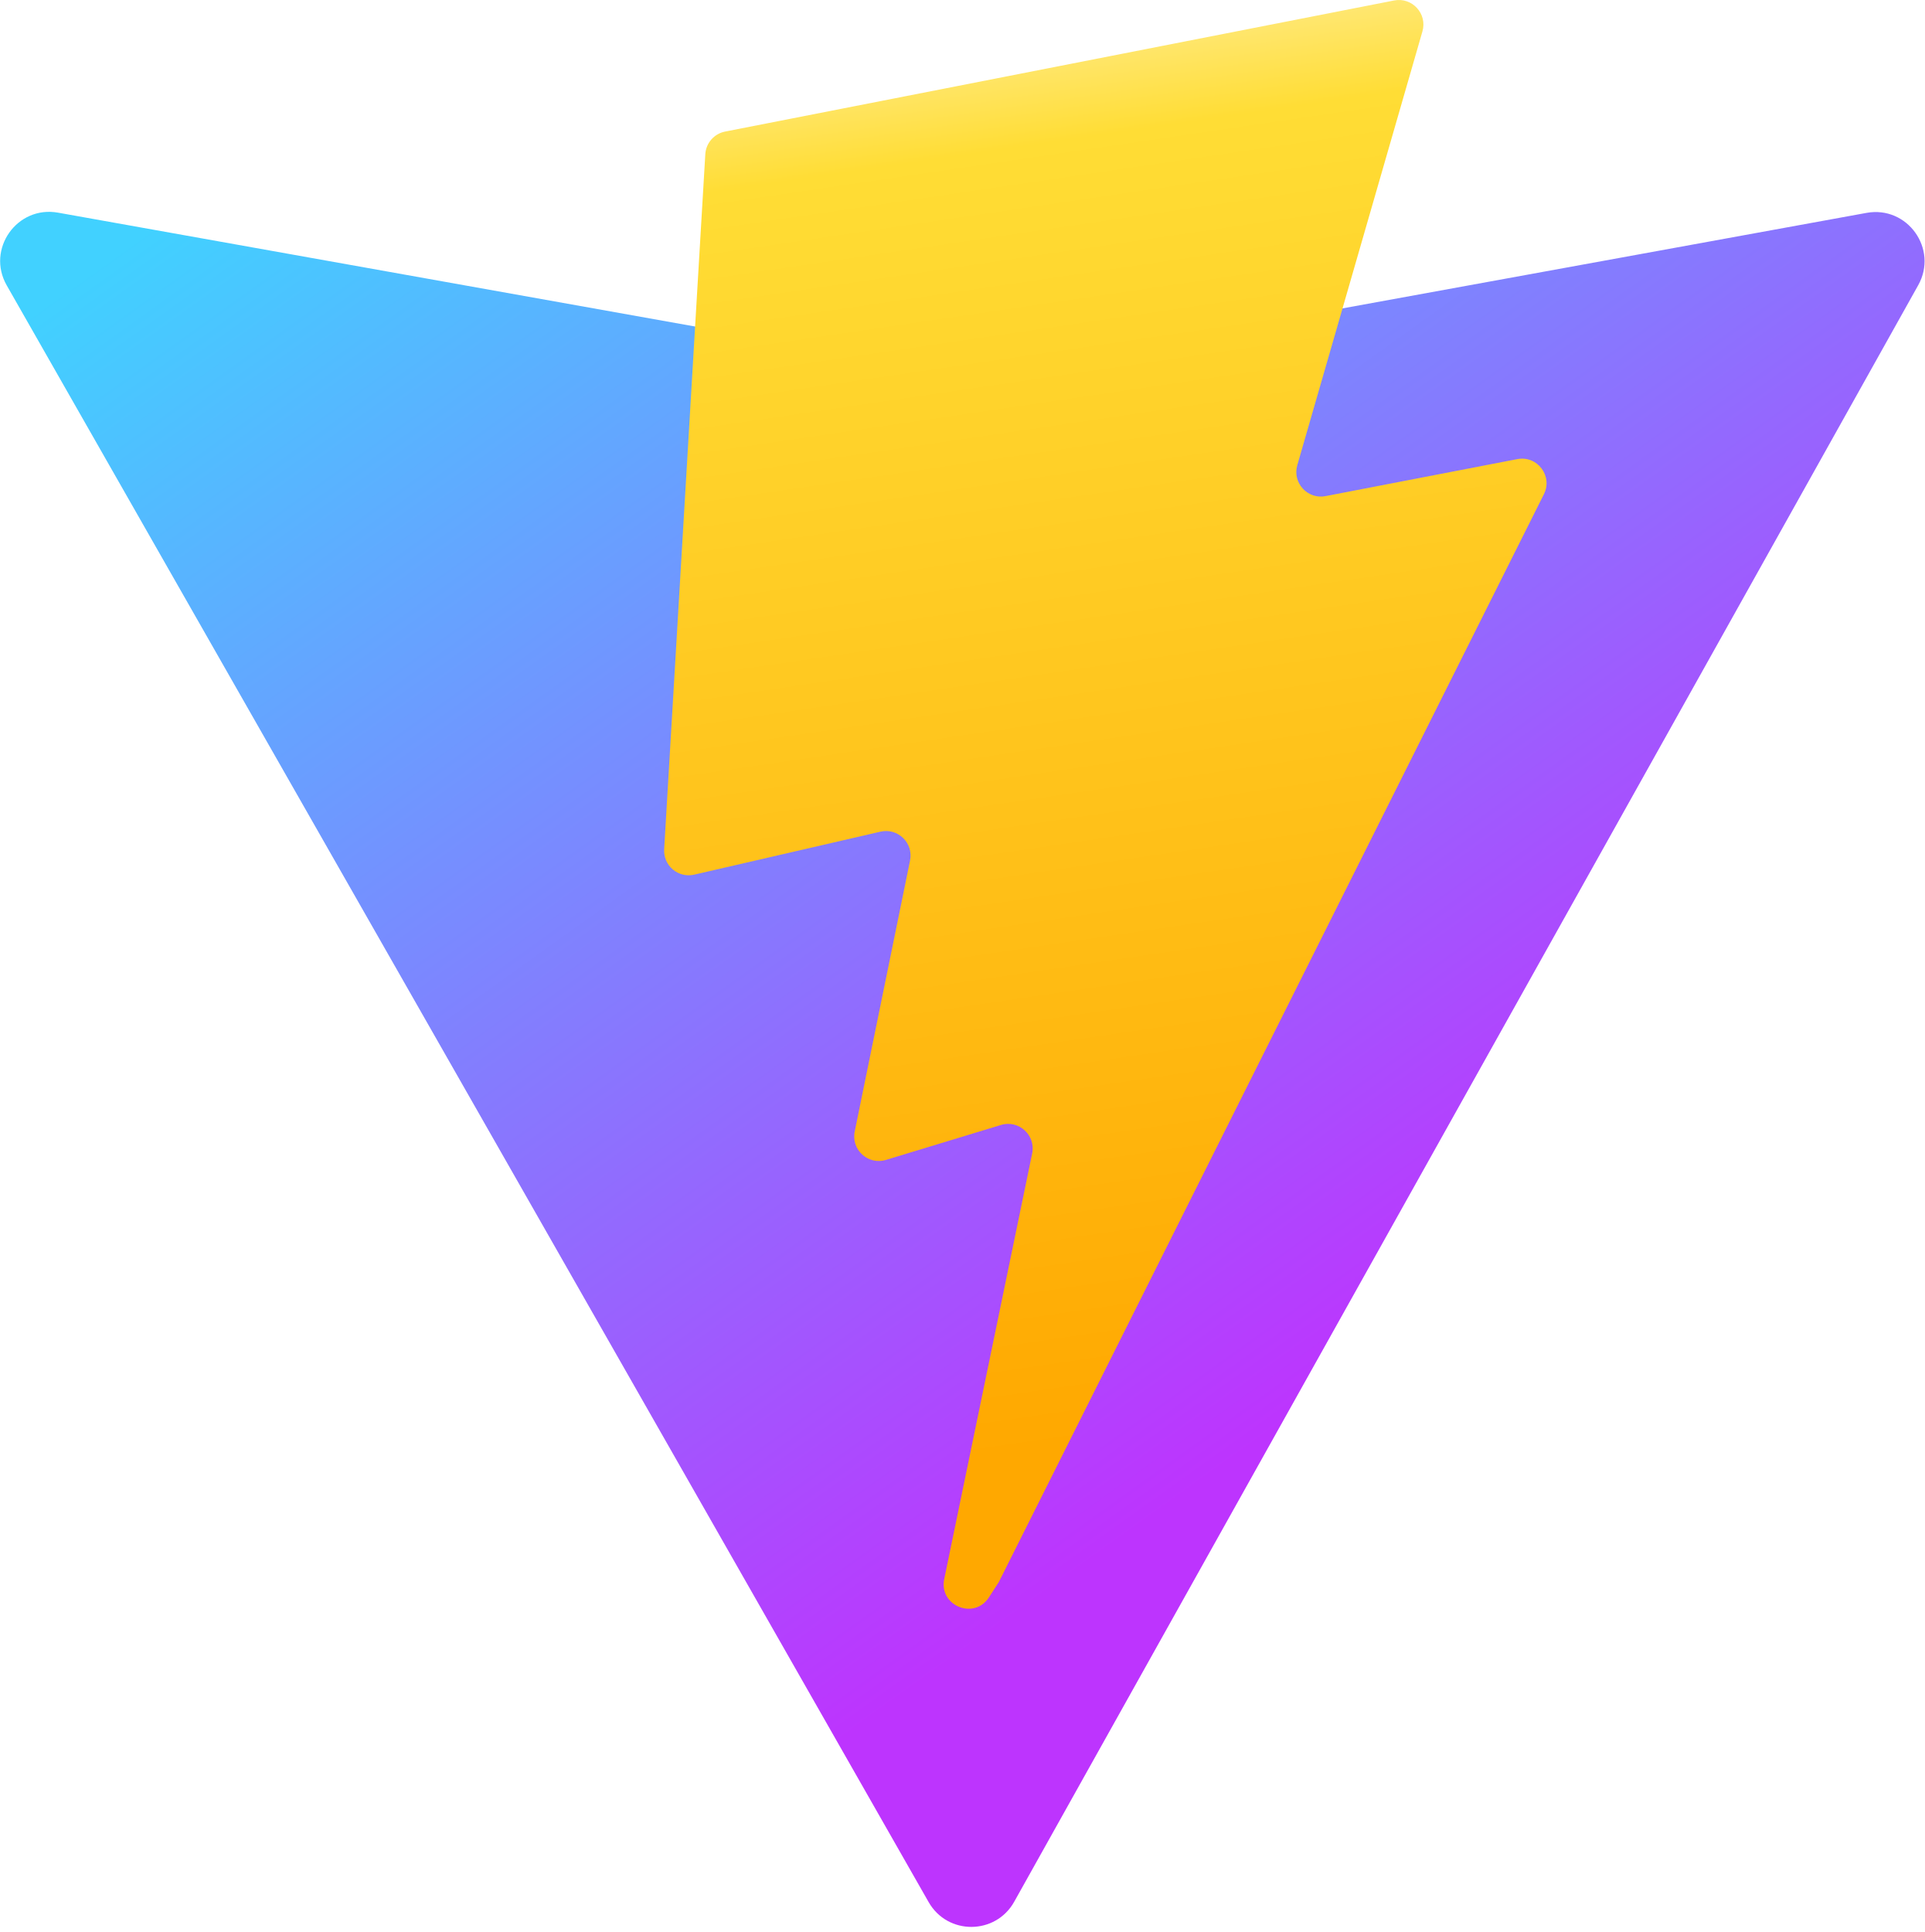
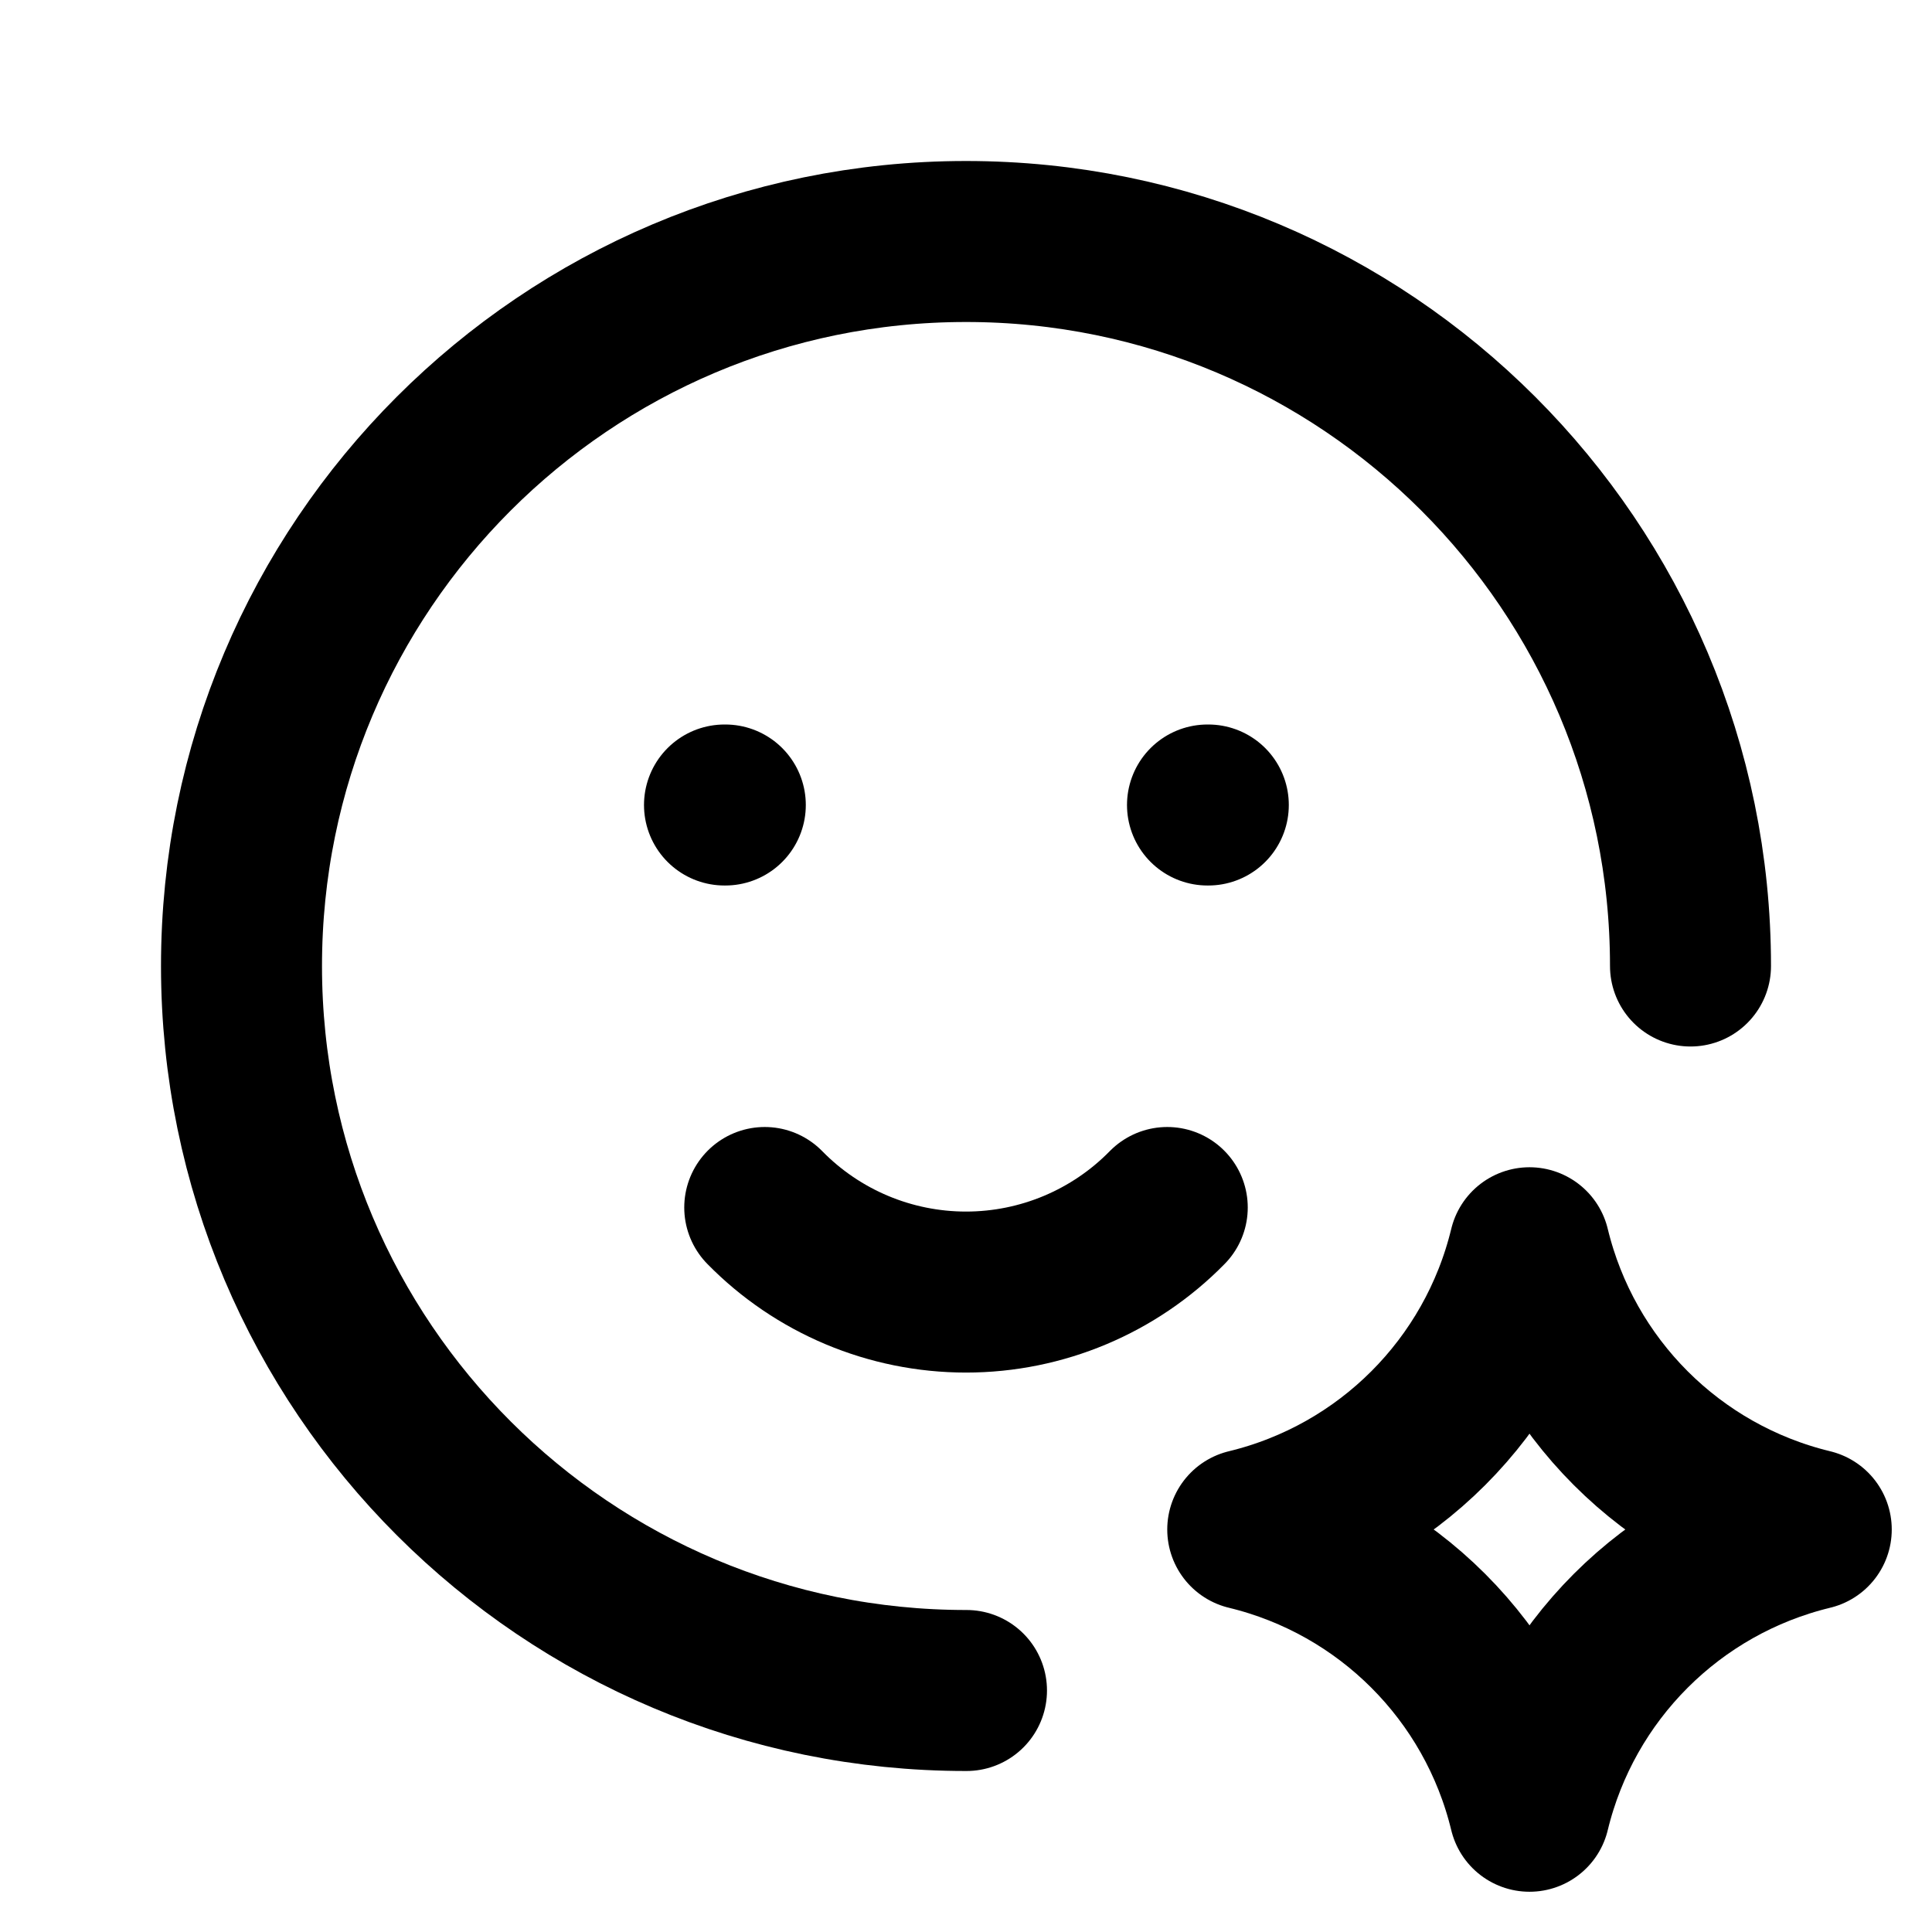
- <svg xmlns="http://www.w3.org/2000/svg" aria-hidden="true" role="img" class="iconify iconify--logos" width="31.88" height="32" preserveAspectRatio="xMidYMid meet" viewBox="0 0 256 257">
-   <defs>
-     <linearGradient id="IconifyId1813088fe1fbc01fb466" x1="-.828%" x2="57.636%" y1="7.652%" y2="78.411%">
-       <stop offset="0%" stop-color="#41D1FF" />
-       <stop offset="100%" stop-color="#BD34FE" />
-     </linearGradient>
-     <linearGradient id="IconifyId1813088fe1fbc01fb467" x1="43.376%" x2="50.316%" y1="2.242%" y2="89.03%">
-       <stop offset="0%" stop-color="#FFEA83" />
-       <stop offset="8.333%" stop-color="#FFDD35" />
-       <stop offset="100%" stop-color="#FFA800" />
-     </linearGradient>
-   </defs>
-   <path fill="url(#IconifyId1813088fe1fbc01fb466)" d="M255.153 37.938L134.897 252.976c-2.483 4.44-8.862 4.466-11.382.048L.875 37.958c-2.746-4.814 1.371-10.646 6.827-9.67l120.385 21.517a6.537 6.537 0 0 0 2.322-.004l117.867-21.483c5.438-.991 9.574 4.796 6.877 9.62Z" />
-   <path fill="url(#IconifyId1813088fe1fbc01fb467)" d="M185.432.063L96.44 17.501a3.268 3.268 0 0 0-2.634 3.014l-5.474 92.456a3.268 3.268 0 0 0 3.997 3.378l24.777-5.718c2.318-.535 4.413 1.507 3.936 3.838l-7.361 36.047c-.495 2.426 1.782 4.5 4.151 3.78l15.304-4.649c2.372-.72 4.652 1.36 4.15 3.788l-11.698 56.621c-.732 3.542 3.979 5.473 5.943 2.437l1.313-2.028l72.516-144.72c1.215-2.423-.88-5.186-3.54-4.672l-25.505 4.922c-2.396.462-4.435-1.77-3.759-4.114l16.646-57.705c.677-2.35-1.37-4.583-3.769-4.113Z" />
+ <svg xmlns="http://www.w3.org/2000/svg" width="24" height="24" viewBox="0 0 24 24" fill="none" stroke="currentColor" stroke-width="2" stroke-linecap="round" stroke-linejoin="round" class="icon icon-tabler icons-tabler-outline icon-tabler-mood-spark">
+   <path stroke="none" d="M0 0h24v24H0z" fill="none" />
+   <path d="M21 12a9 9 0 1 0 -8.994 9" />
+   <path d="M9 10h.01" />
+   <path d="M15 10h.01" />
+   <path d="M9.5 15a3.5 3.5 0 0 0 5 0" />
+   <path d="M19 22.5a4.75 4.75 0 0 1 3.5 -3.5a4.75 4.75 0 0 1 -3.5 -3.5a4.75 4.75 0 0 1 -3.5 3.5a4.75 4.75 0 0 1 3.5 3.5" />
</svg>
